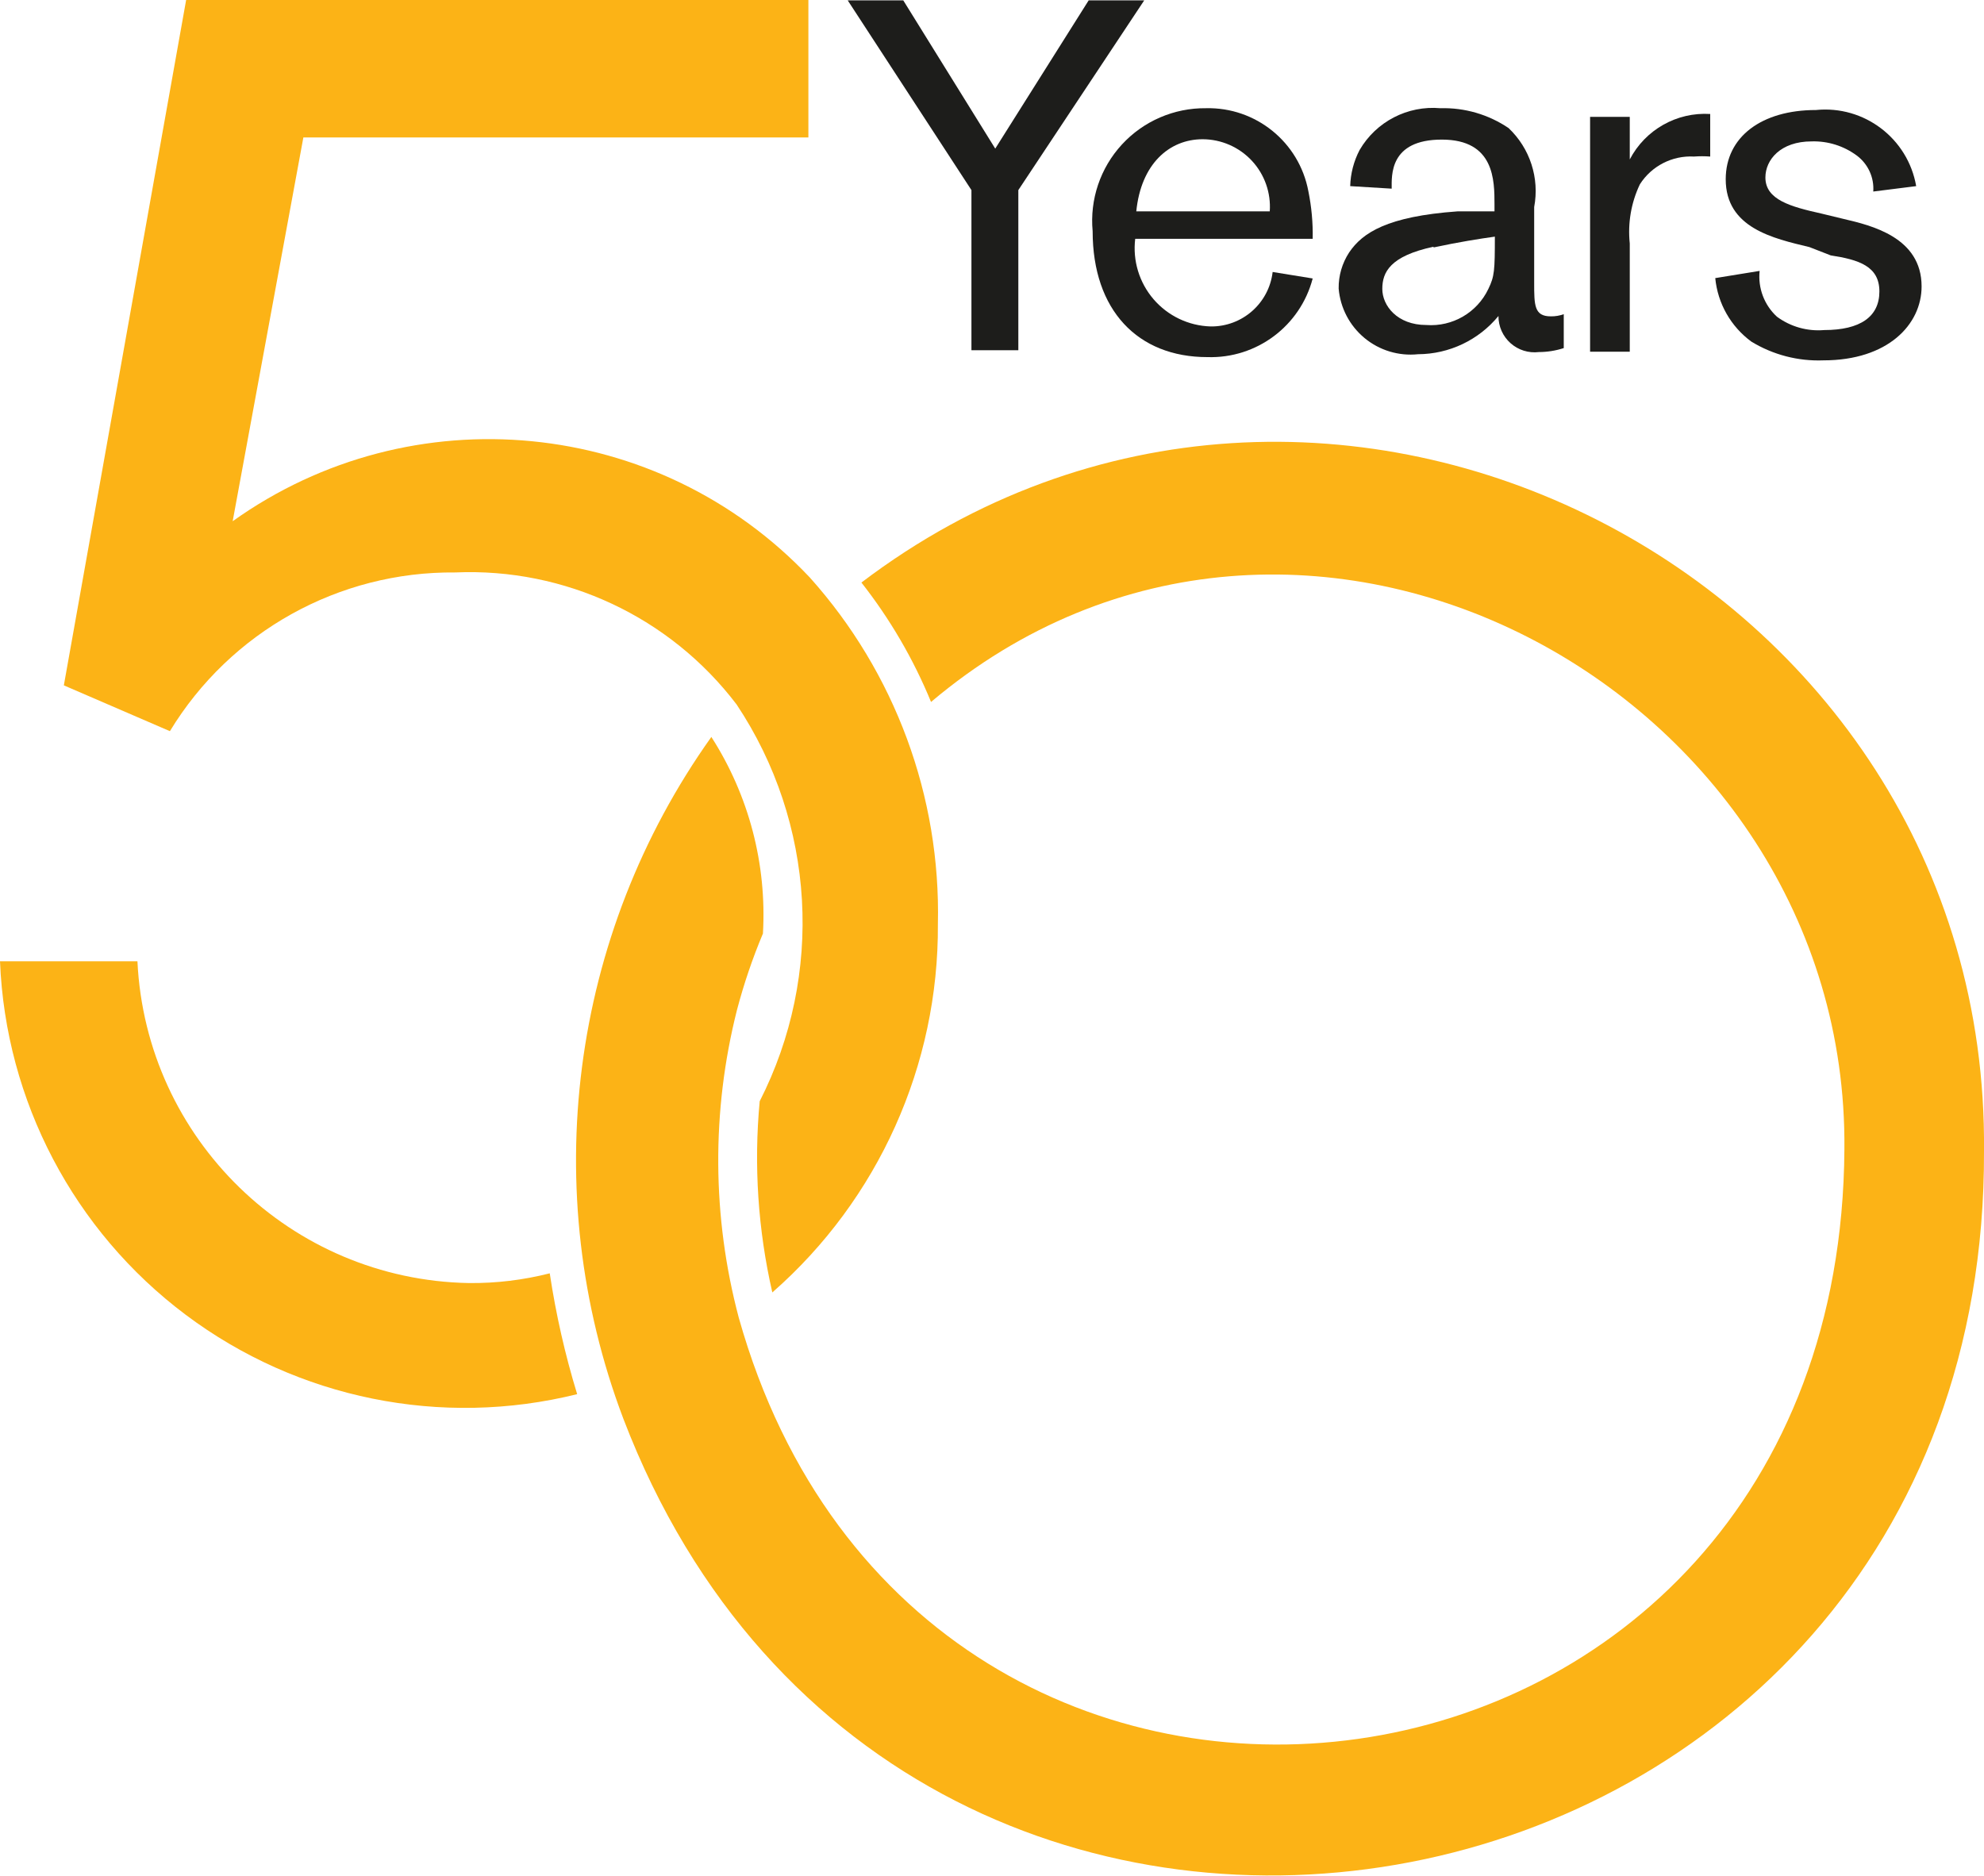
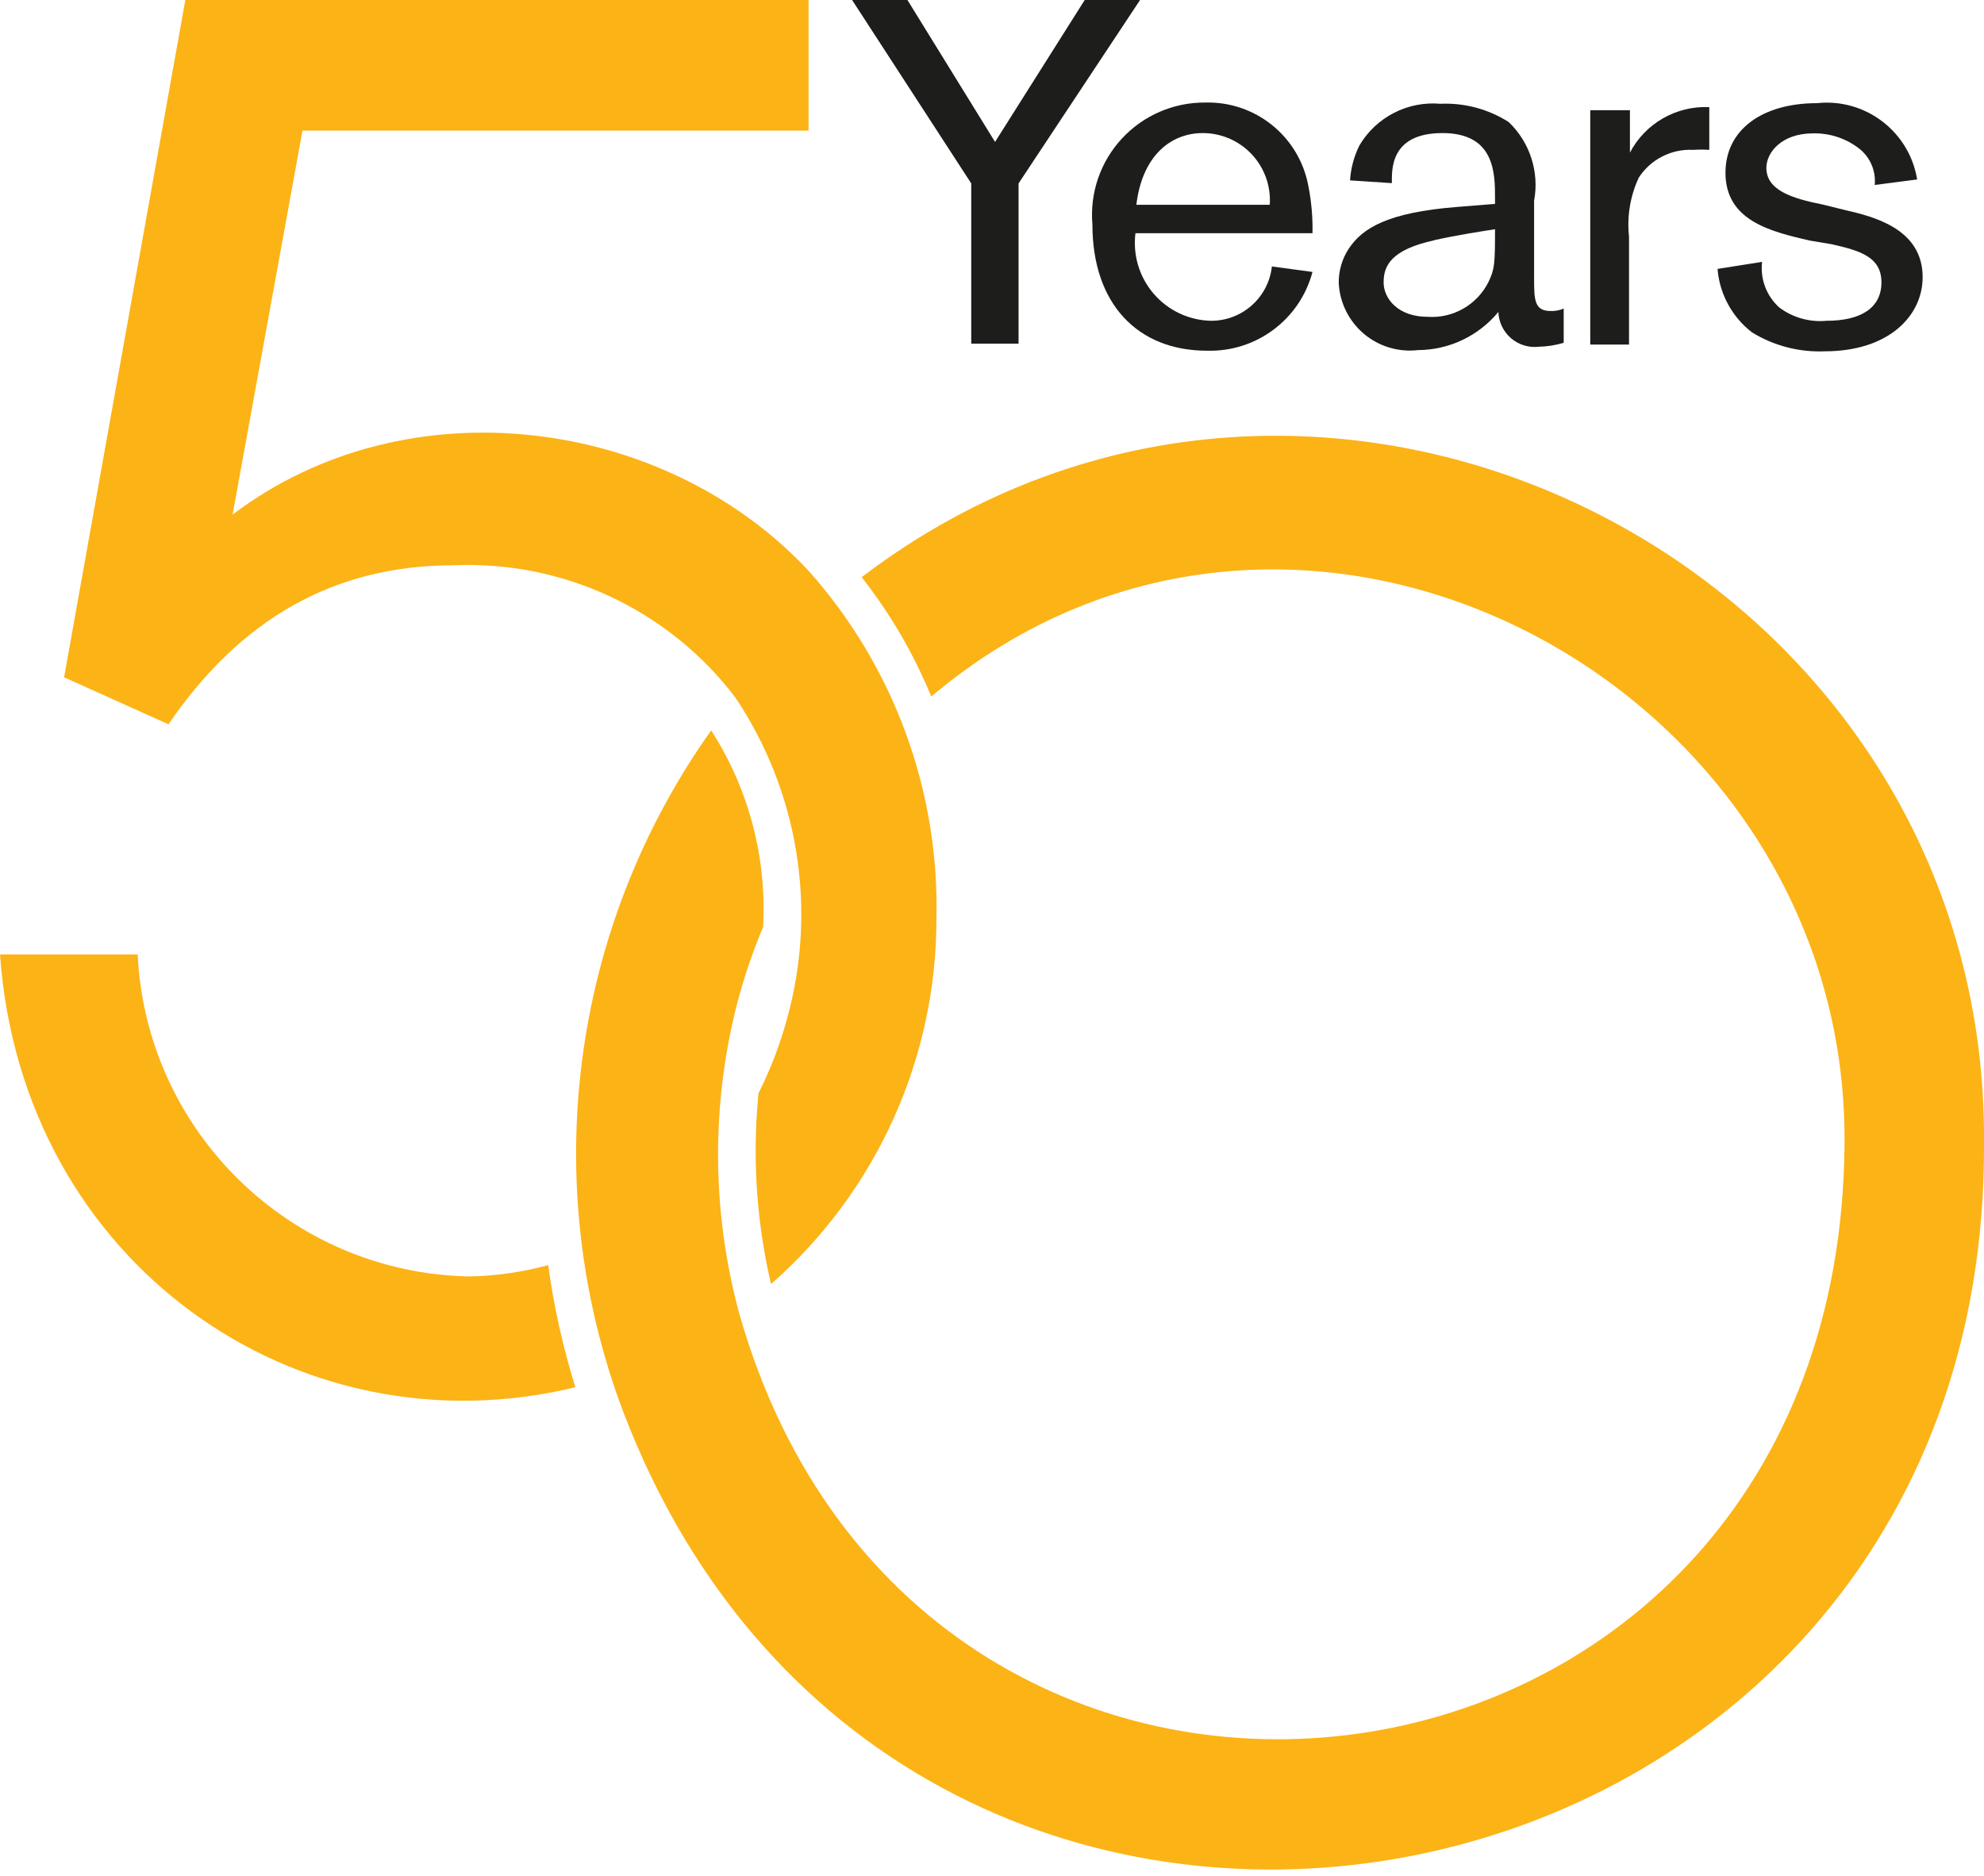
- <svg xmlns="http://www.w3.org/2000/svg" width="55" height="52" viewBox="0 0 55 52">
-   <path d="M13,35.57a9.37,9.37,0,0,1-9.19-8.92H0a12.9,12.9,0,0,0,16,12,23.26,23.26,0,0,1-.76-3.35A8.74,8.74,0,0,1,13,35.57Z" fill="#fcb316" />
-   <path d="M26,25.62a13.46,13.46,0,0,1-4.59,10.21,16.76,16.76,0,0,1-.35-5.3,10.91,10.91,0,0,0-.64-11,9.29,9.29,0,0,0-7.8-3.66,9.15,9.15,0,0,0-7.91,4.4L1.77,19,5.16,0H22.41V3.81h-14L6.45,14.45a12.23,12.23,0,0,1,16,1.56A13.92,13.92,0,0,1,26,25.62Z" fill="#fcb316" />
-   <path d="M55,31.91c.08,22.21-29.89,27.88-37.72,7.42a20.23,20.23,0,0,1,2.44-18.9,9.12,9.12,0,0,1,1.43,5.45A16,16,0,0,0,20.43,28a17,17,0,0,0,.05,8.53c5.06,18,30.53,14.69,30.65-4.67.12-12.75-15.13-21-25.32-12.4a13.94,13.94,0,0,0-1.93-3.31C36.62,6.48,55.15,15.93,55,31.91Z" fill="#fcb316" />
-   <polygon points="30.18 0.01 27.59 4.12 25.04 0.01 23.5 0.01 26.93 5.27 26.93 9.71 28.23 9.71 28.23 5.27 31.72 0.01 30.18 0.01" fill="#1d1d1b" />
-   <path d="M35.2,5.86a1.87,1.87,0,0,0-1.86-2c-.93,0-1.71.69-1.84,2Zm1.19,1.86A2.92,2.92,0,0,1,33.47,9.9c-1.93,0-3.18-1.3-3.18-3.49A3.12,3.12,0,0,1,33.43,3a2.82,2.82,0,0,1,2.84,2.3,6,6,0,0,1,.12,1.32H31.47a2.17,2.17,0,0,0,2.09,2.43,1.71,1.71,0,0,0,1.72-1.51Z" fill="#1d1d1b" />
-   <path d="M39.74,6.84c-1.21.26-1.42.71-1.42,1.17s.41,1,1.22,1a1.76,1.76,0,0,0,1.72-1c.17-.35.18-.51.18-1.45-.43.06-1,.15-1.7.3m1.69-1V5.67c0-.67,0-1.8-1.46-1.8s-1.39,1-1.39,1.36l-1.15-.07a2.3,2.3,0,0,1,.26-1A2.35,2.35,0,0,1,39.93,3a3.21,3.21,0,0,1,1.89.55,2.4,2.4,0,0,1,.71,2.19v2.1c0,.62,0,.93.46.93a1,1,0,0,0,.36-.06v.94a2.25,2.25,0,0,1-.69.11,1,1,0,0,1-1.12-1,2.9,2.9,0,0,1-2.23,1.06A2,2,0,0,1,37.11,8a1.78,1.78,0,0,1,.29-1c.37-.55,1.06-1,3-1.14Z" fill="#1d1d1b" />
-   <path d="M45.18,3.24V4.42a2.35,2.35,0,0,1,2.23-1.26V4.34a3,3,0,0,0-.45,0,1.67,1.67,0,0,0-1.5.77,3.07,3.07,0,0,0-.28,1.64v3h-1.1V3.24Z" fill="#1d1d1b" />
-   <path d="M50.16,6.85c-1-.24-2.32-.53-2.32-1.88,0-1.18,1-1.92,2.5-1.92a2.56,2.56,0,0,1,2.78,2.11l-1.19.15a1.14,1.14,0,0,0-.46-1,2,2,0,0,0-1.25-.39c-.86,0-1.28.51-1.28,1,0,.62.7.81,1.55,1l.62.15c.77.18,2.16.51,2.16,1.87,0,1.06-.94,2.05-2.72,2.05a3.57,3.57,0,0,1-2-.52,2.48,2.48,0,0,1-1-1.76l1.23-.2a1.51,1.51,0,0,0,.48,1.27,1.93,1.93,0,0,0,1.31.37c1,0,1.53-.37,1.53-1.07s-.57-.88-1.35-1Z" fill="#1d1d1b" />
-   <text transform="translate(20.45 44.59)" font-size="11.29" fill="#626366" font-family="AkzidenzGroteskBE-Md, Berthold Akzidenz Grotesk" font-weight="500"> </text>
+ <svg xmlns="http://www.w3.org/2000/svg" width="65" height="61.45" viewBox="0 0 65 61.45">
+   <path d="M15.37,41.82A11.09,11.09,0,0,1,4.51,31.27H0C.72,41.4,9.76,47.66,18.85,45.45a24.73,24.73,0,0,1-.89-4A10.56,10.56,0,0,1,15.37,41.82Z" fill="#fcb316" />
+   <path d="M30.68,30.07a15.9,15.9,0,0,1-5.42,12,19.18,19.18,0,0,1-.41-6.25,13.18,13.18,0,0,0,.94-2.46,12.76,12.76,0,0,0-1.7-10.51,11,11,0,0,0-9.23-4.33c-3.93,0-7,1.78-9.34,5.21L2.1,22.19,6.1-.16H26.49V4.28H9.91L7.62,16.86c5.73-4.34,14.17-3.2,18.87,1.84A16.54,16.54,0,0,1,30.68,30.07Z" fill="#fcb316" />
+   <path d="M65,37.5c.1,26.24-35.32,33-44.58,8.76A23.94,23.94,0,0,1,23.3,23.93,10.81,10.81,0,0,1,25,30.37a19,19,0,0,0-.85,2.51A19.9,19.9,0,0,0,24.21,43c6,21.27,36.07,17.36,36.22-5.52.14-15.07-17.88-24.8-29.92-14.66a16.49,16.49,0,0,0-2.28-3.91C43.28,7.45,65.18,18.61,65,37.5Z" fill="#fcb316" />
+   <polygon points="35.67 -0.21 32.6 4.65 29.6 -0.21 27.78 -0.21 31.82 6.01 31.82 11.26 33.37 11.26 33.37 6.01 37.49 -0.21 35.67 -0.21" fill="#1d1d1b" />
+   <path d="M41.6,6.71a2.2,2.2,0,0,0-2.19-2.35c-1.11,0-2,.81-2.18,2.35ZM43,8.91a3.47,3.47,0,0,1-3.46,2.58c-2.27,0-3.75-1.54-3.75-4.13a3.68,3.68,0,0,1,3.7-4,3.34,3.34,0,0,1,3.37,2.71A7.21,7.21,0,0,1,43,7.64H37.2a2.55,2.55,0,0,0,2.47,2.87,2,2,0,0,0,2-1.78Z" fill="#1d1d1b" />
+   <path d="M47,7.87c-1.43.31-1.67.84-1.67,1.38s.48,1.13,1.44,1.13a2.07,2.07,0,0,0,2-1.15c.2-.42.21-.6.21-1.72-.5.08-1.18.18-2,.36m2-1.19V6.49c0-.8,0-2.13-1.72-2.13S45.6,5.56,45.6,6l-1.37-.09a3,3,0,0,1,.31-1.15,2.8,2.8,0,0,1,2.65-1.36A3.85,3.85,0,0,1,49.43,4a2.85,2.85,0,0,1,.83,2.58V9.08c0,.74,0,1.11.55,1.11a1,1,0,0,0,.42-.08v1.12a3,3,0,0,1-.81.13,1.19,1.19,0,0,1-1.33-1.14,3.43,3.43,0,0,1-2.63,1.25,2.33,2.33,0,0,1-2.6-2.19,2,2,0,0,1,.34-1.15c.44-.65,1.25-1.17,3.54-1.35Z" fill="#1d1d1b" />
+   <path d="M53.4,3.61V5A2.79,2.79,0,0,1,56,3.51v1.4a4.11,4.11,0,0,0-.53,0,2,2,0,0,0-1.78.91,3.64,3.64,0,0,0-.32,1.93v3.54H52.1V3.61Z" fill="#1d1d1b" />
+   <path d="M59.28,7.88c-1.23-.29-2.75-.63-2.75-2.22,0-1.4,1.19-2.28,3-2.28a3,3,0,0,1,3.28,2.5l-1.39.18a1.35,1.35,0,0,0-.56-1.23,2.37,2.37,0,0,0-1.47-.46c-1,0-1.52.61-1.52,1.13,0,.73.83,1,1.84,1.2l.73.18c.91.21,2.55.6,2.55,2.2,0,1.26-1.1,2.43-3.21,2.43a4.21,4.21,0,0,1-2.38-.62,2.92,2.92,0,0,1-1.13-2.08l1.46-.23a1.73,1.73,0,0,0,.57,1.5,2.23,2.23,0,0,0,1.54.43c1.14,0,1.8-.43,1.8-1.26S60.94,8.21,60,8Z" fill="#1d1d1b" />
+   <text transform="translate(9.62 44.73)" font-size="11.29" fill="#626366" font-family="AkzidenzGroteskBE-Md, Berthold Akzidenz Grotesk" font-weight="500"> </text>
</svg>
